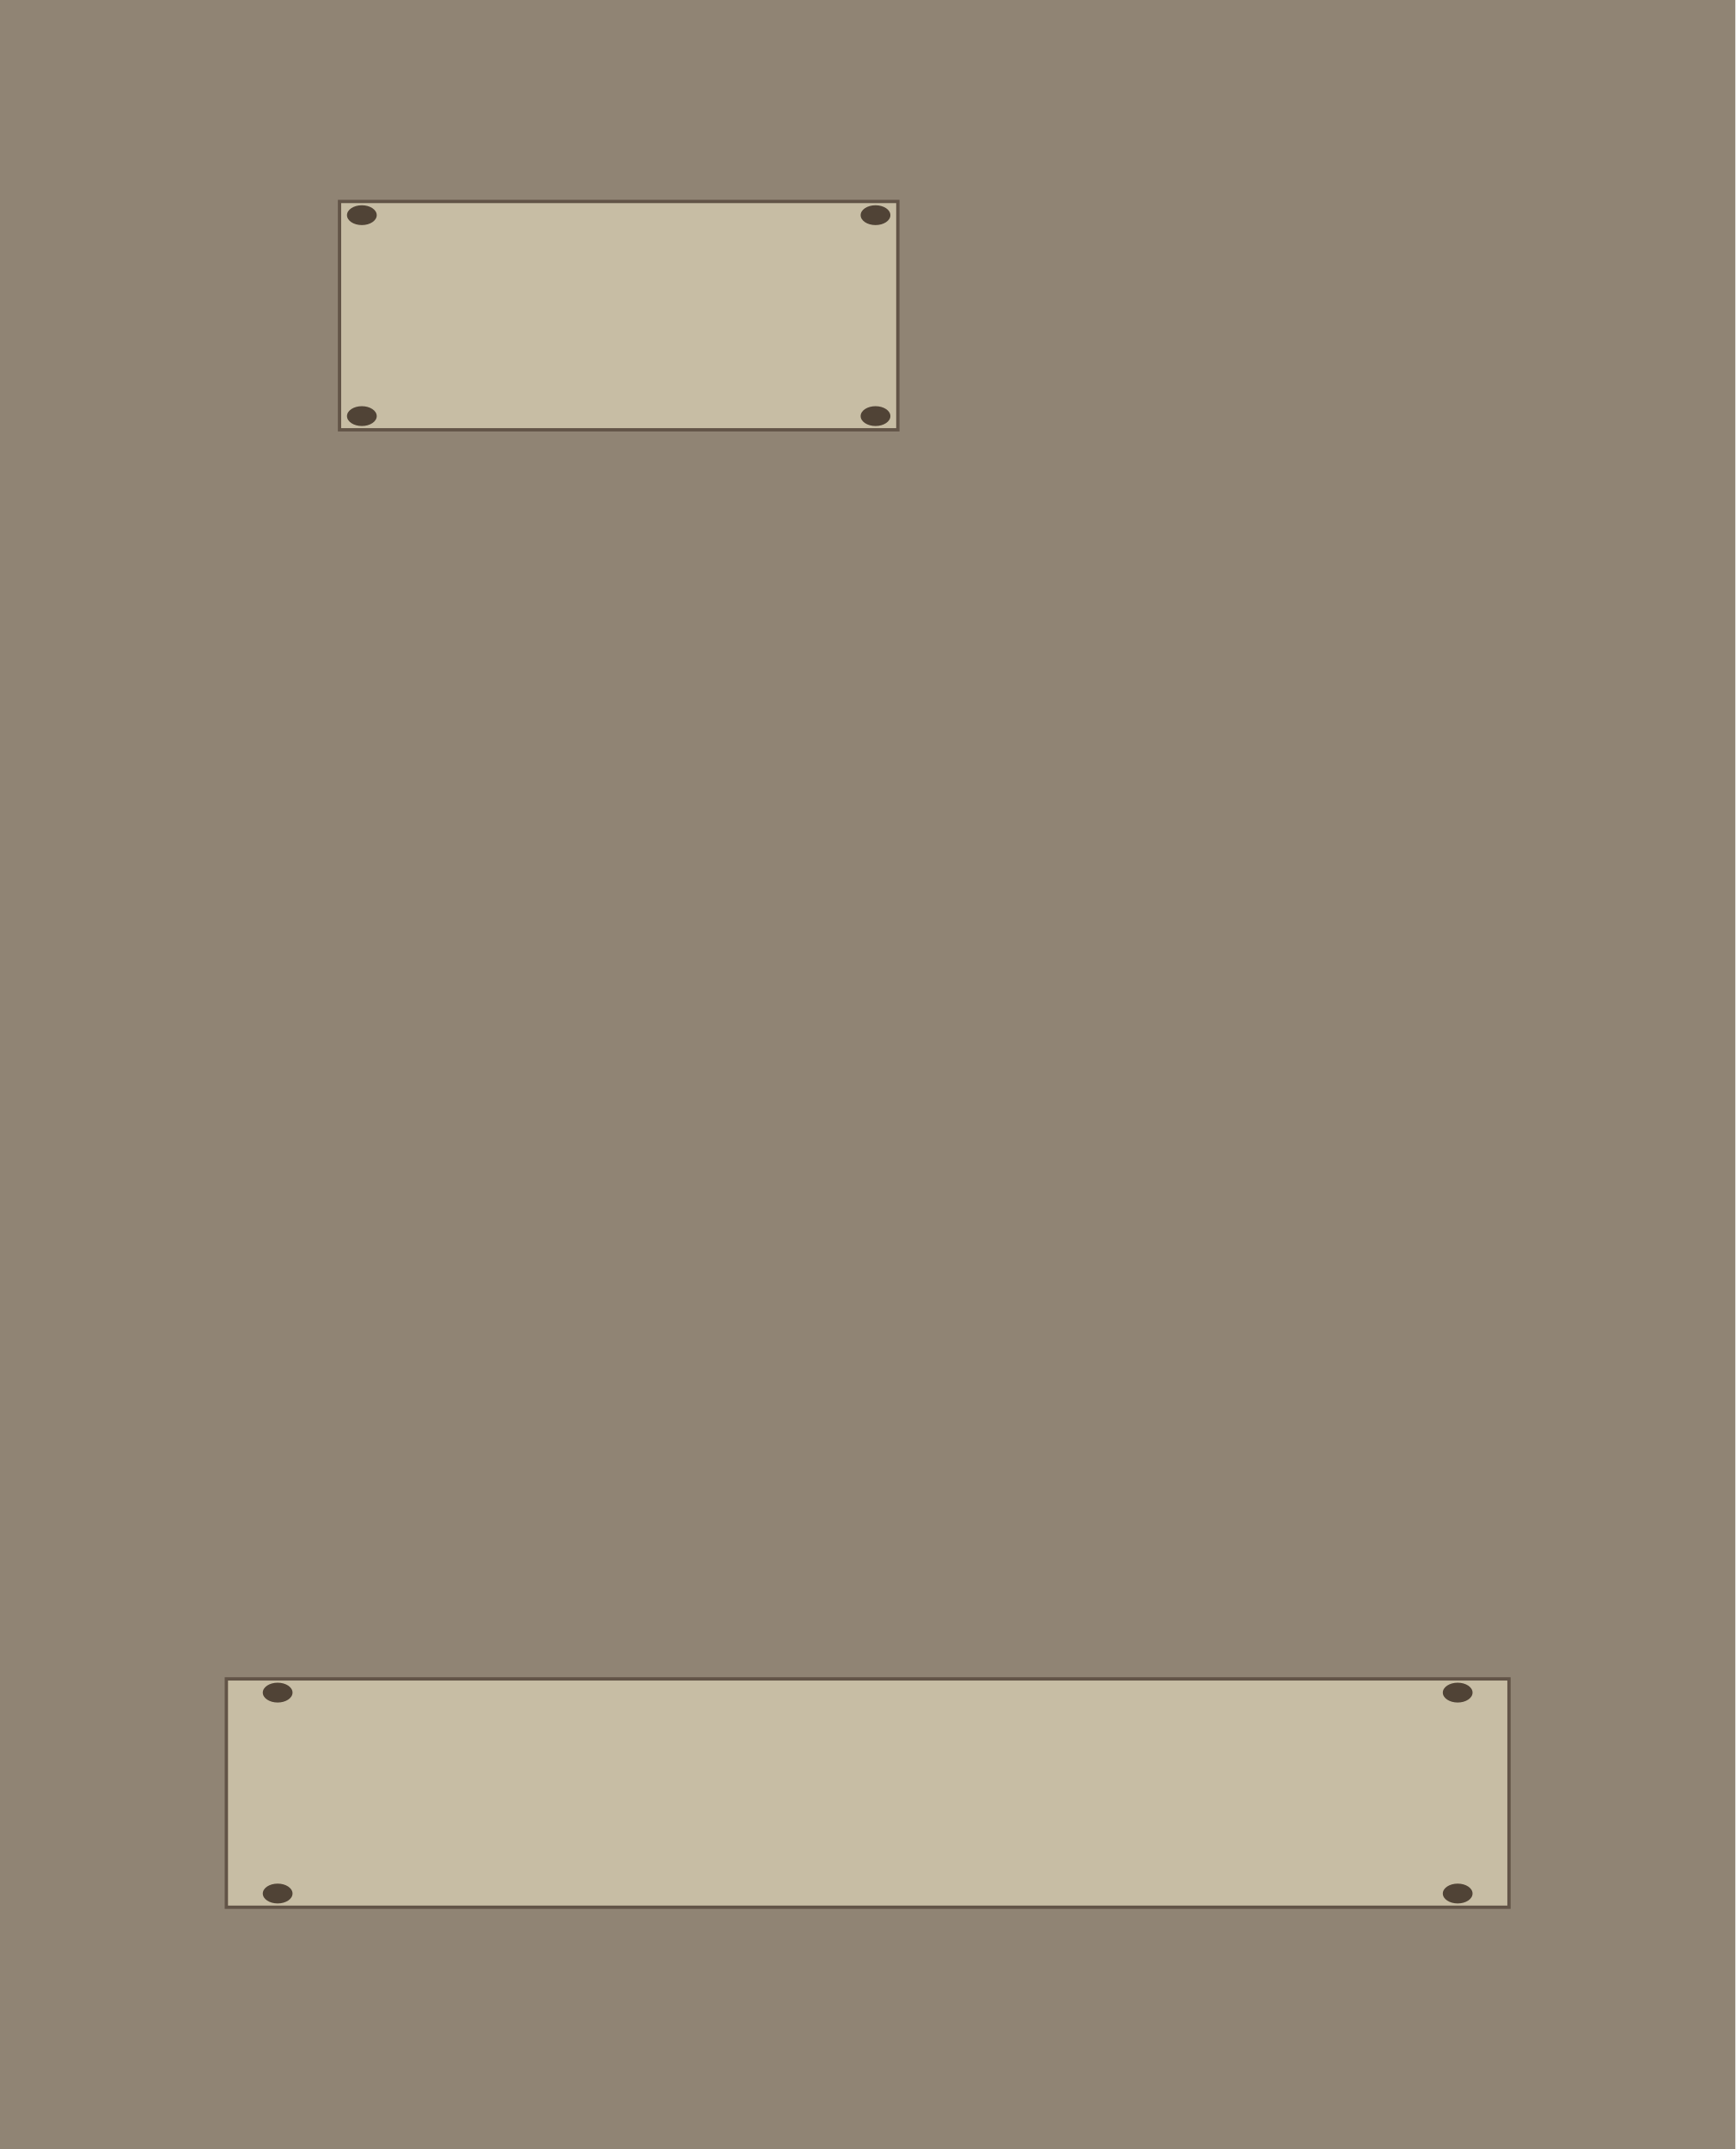
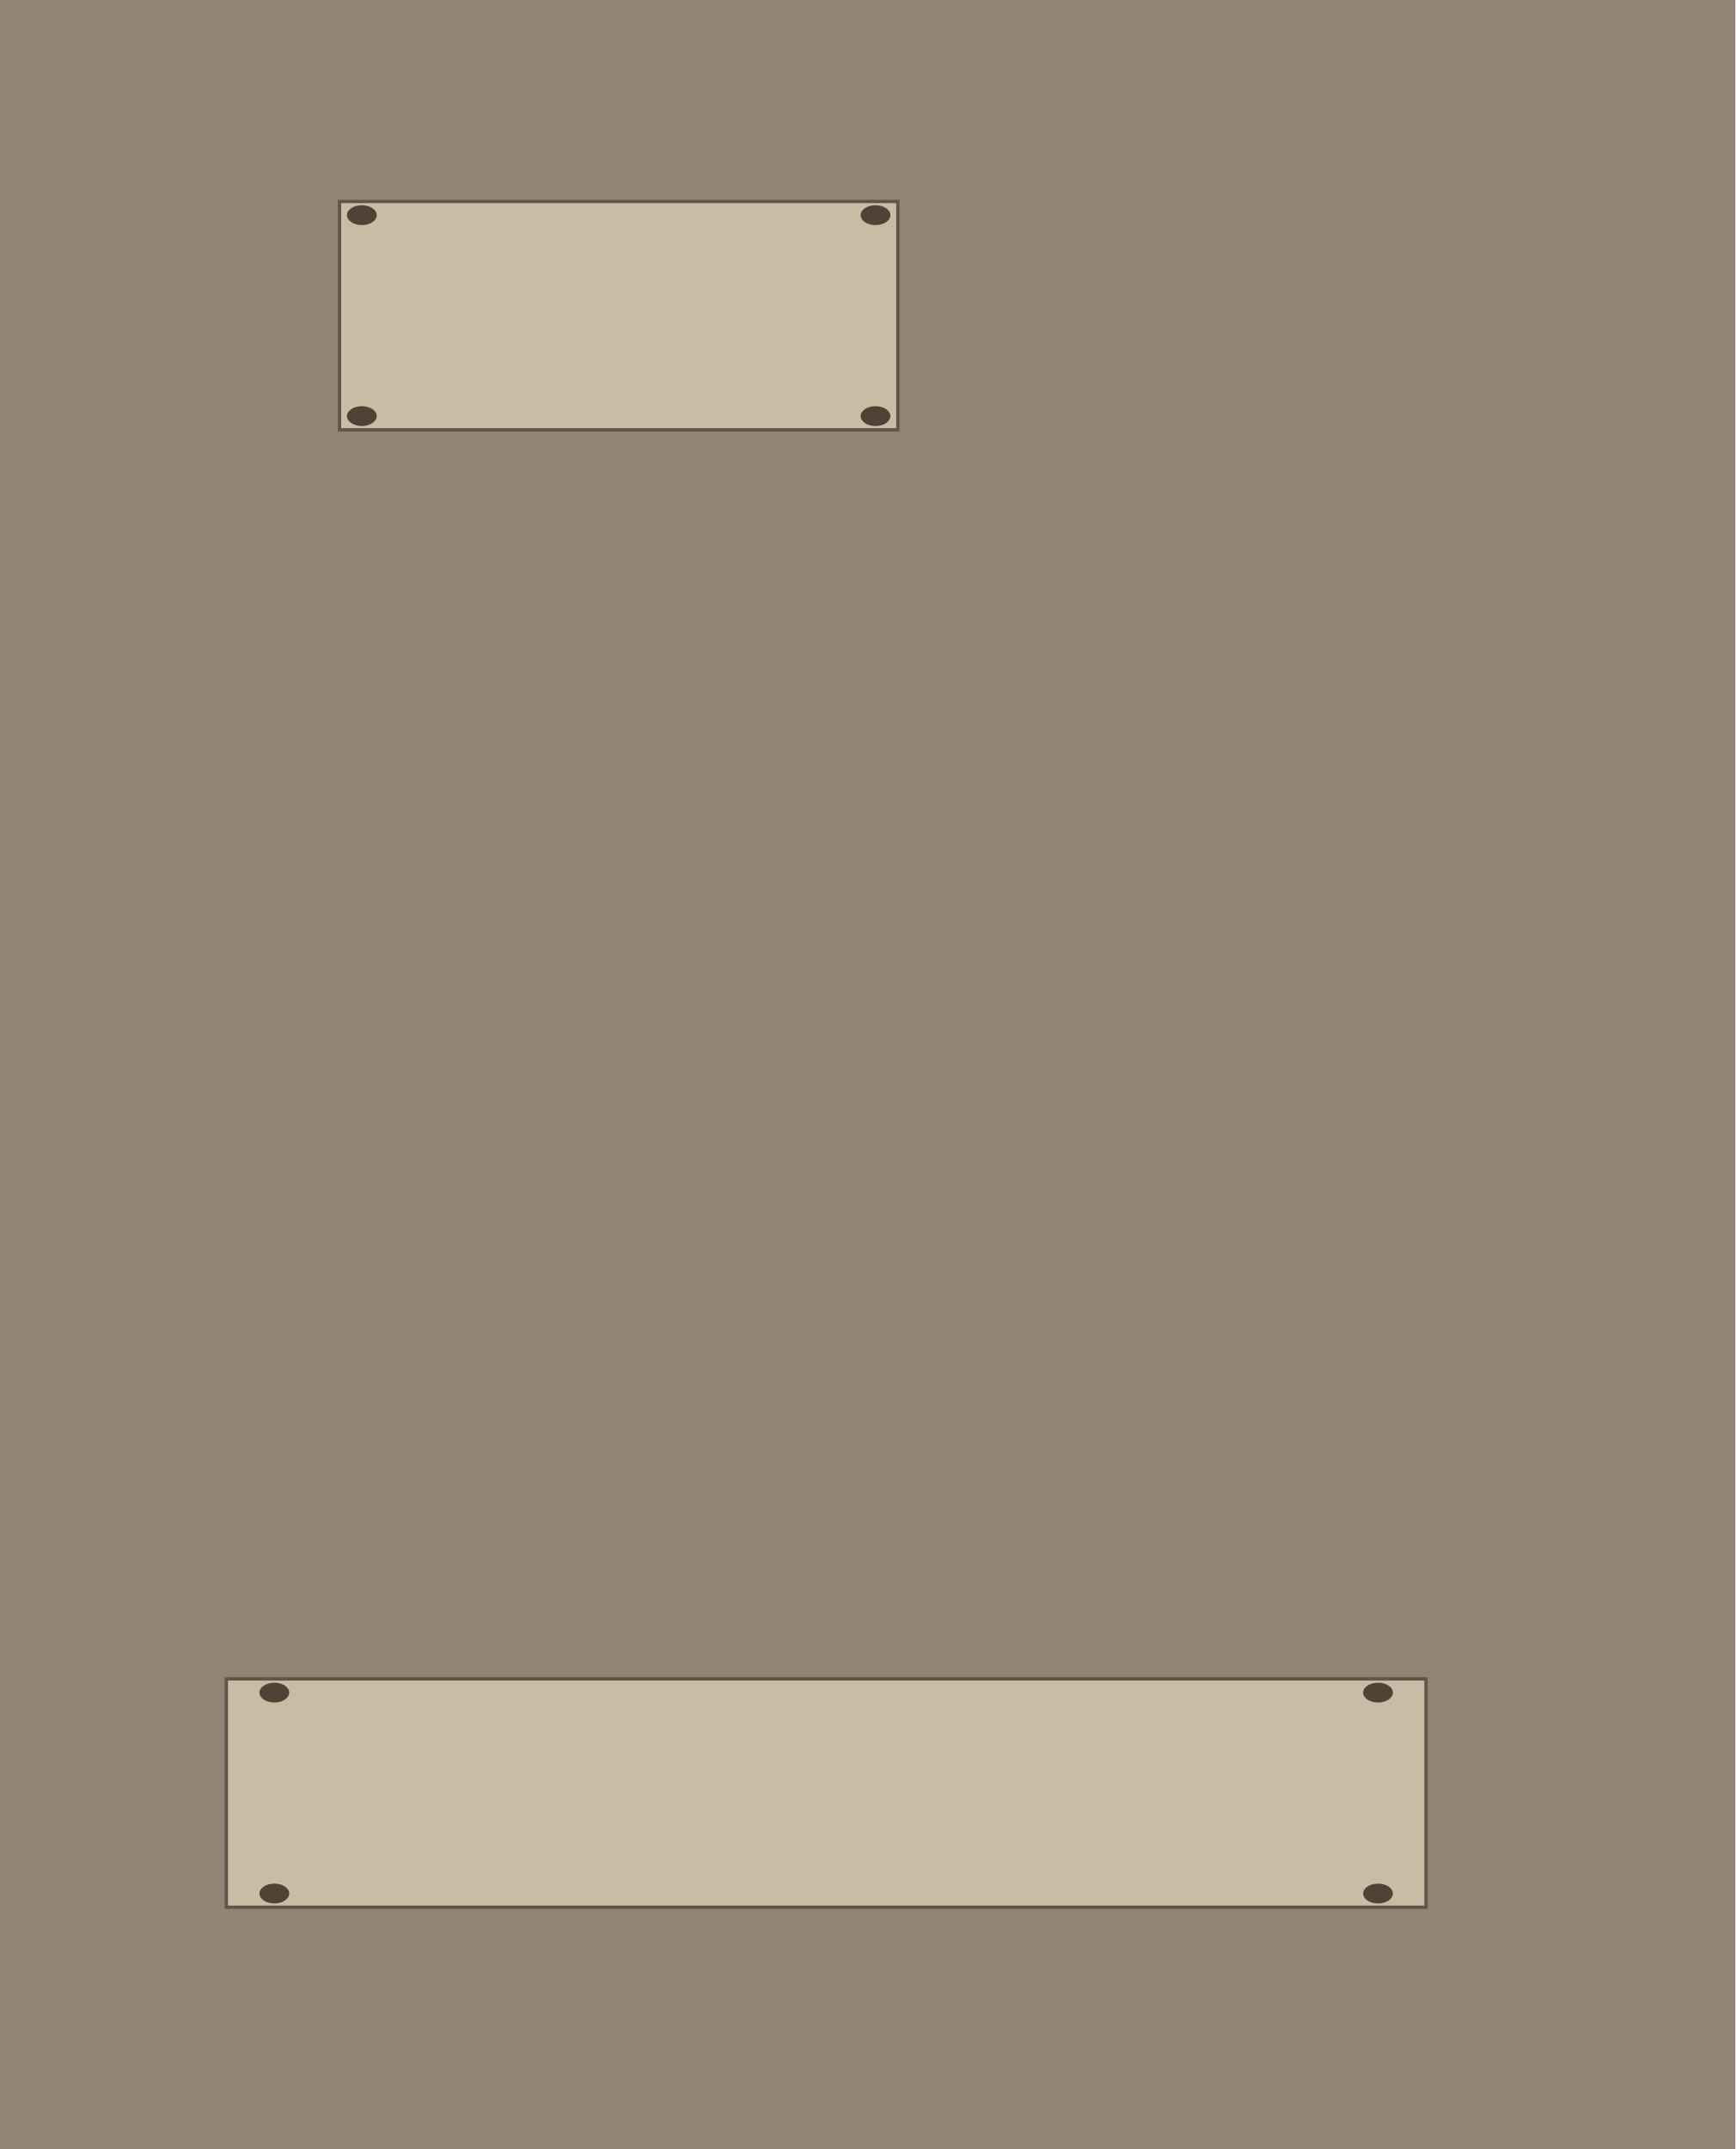
<svg xmlns="http://www.w3.org/2000/svg" width="1050" height="1300">
  <rect width="1050" height="1300" fill="#908474" />
  <rect x="205.435" y="121.875" width="337.826" height="138.125" fill="#c7bda4" stroke="#625447" stroke-width="2" />
  <ellipse cx="218.948" cy="130.163" rx="9" ry="6" fill="#504336" />
  <ellipse cx="529.748" cy="130.163" rx="9" ry="6" fill="#504336" />
  <ellipse cx="218.948" cy="251.713" rx="9" ry="6" fill="#504336" />
  <ellipse cx="529.748" cy="251.713" rx="9" ry="6" fill="#504336" />
-   <rect x="136.957" y="1015.625" width="776.087" height="138.125" fill="#c7bda4" stroke="#625447" stroke-width="2" />
-   <ellipse cx="168" cy="1023.913" rx="9" ry="6" fill="#504336" />
-   <ellipse cx="882" cy="1023.913" rx="9" ry="6" fill="#504336" />
-   <ellipse cx="168" cy="1145.463" rx="9" ry="6" fill="#504336" />
-   <ellipse cx="882" cy="1145.463" rx="9" ry="6" fill="#504336" />
+   <rect x="136.957" y="1015.625" width="725.87" height="138.125" fill="#c7bda4" stroke="#625447" stroke-width="2" />
+   <ellipse cx="165.991" cy="1023.913" rx="9" ry="6" fill="#504336" />
+   <ellipse cx="833.791" cy="1023.913" rx="9" ry="6" fill="#504336" />
+   <ellipse cx="165.991" cy="1145.463" rx="9" ry="6" fill="#504336" />
+   <ellipse cx="833.791" cy="1145.463" rx="9" ry="6" fill="#504336" />
</svg>
